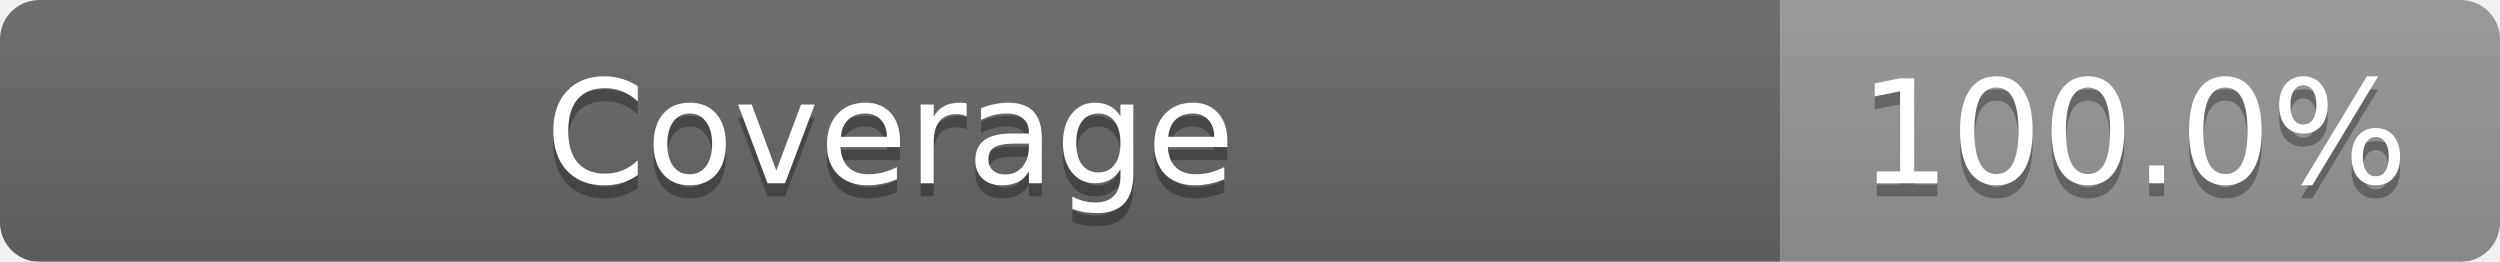
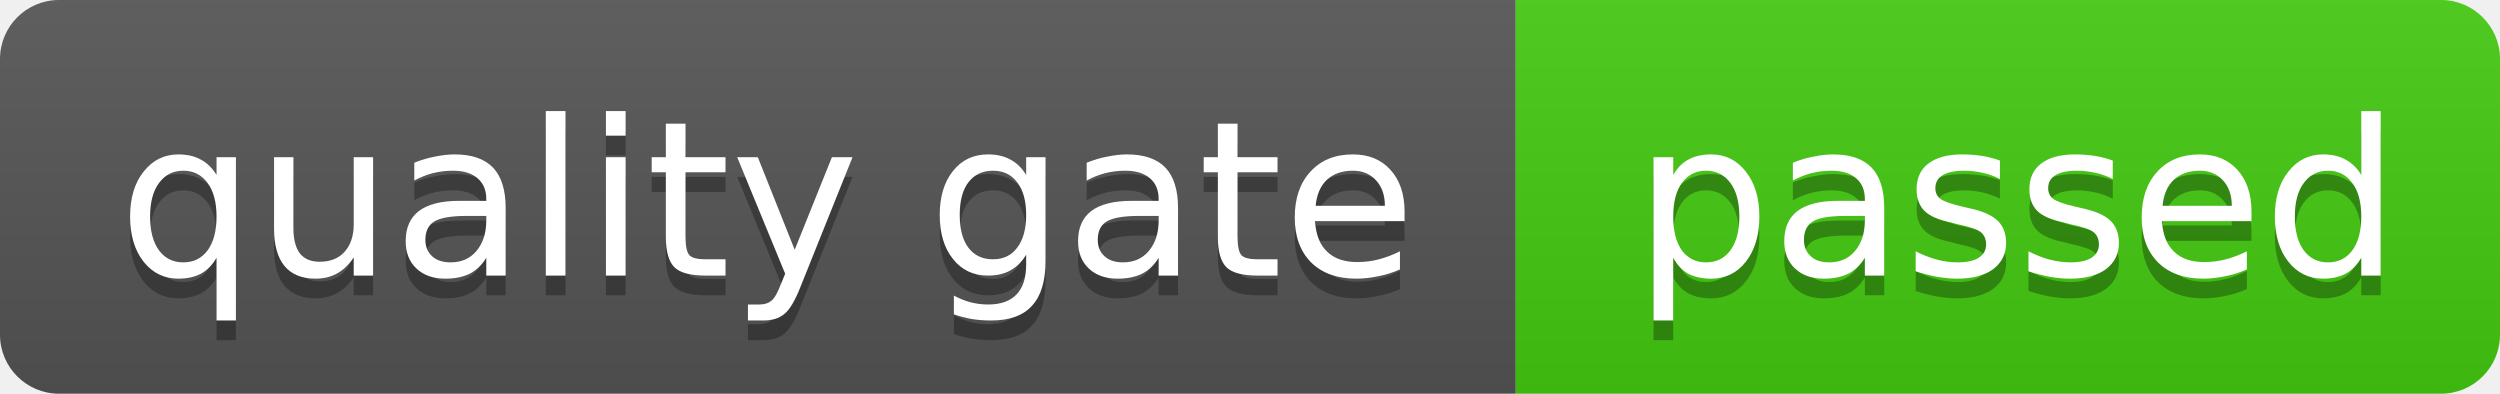
- <svg xmlns="http://www.w3.org/2000/svg" height="20" width="191">
-   <linearGradient id="smooth" x2="0" y2="100%">
+ <svg xmlns="http://www.w3.org/2000/svg" height="20" width="127">
+   <linearGradient id="b" x2="0" y2="100%">
    <stop offset="0" stop-color="#bbb" stop-opacity=".1" />
    <stop offset="1" stop-opacity=".1" />
  </linearGradient>
-   <mask id="round">
-     <rect fill="#fff" height="20" rx="3" width="191" />
-   </mask>
-   <g mask="url(#round)">
-     <rect fill="#666" height="20" width="136" />
-     <rect fill="#969696" height="20" width="55" x="136" />
-     <rect fill="url(#smooth)" height="20" width="191" />
+   <clipPath id="a">
+     <rect width="127" height="20" rx="3" fill="#fff" />
+   </clipPath>
+   <g clip-path="url(#a)">
+     <rect fill="#555" height="20" width="77" />
+     <rect fill="#4c1" height="20" width="50" x="77" />
+     <rect fill="url(#b)" height="20" width="127" />
  </g>
-   <g fill="#fff" font-family="DejaVu Sans,Verdana,Sans PT,Lucida Grande,Tahoma,Helvetica,Arial,sans-serif" font-size="11" text-anchor="middle">
-     <text fill="#010101" fill-opacity=".3" x="68" y="15">Coverage</text>
-     <text x="68" y="14">Coverage</text>
-     <text fill="#010101" fill-opacity=".3" x="163" y="15">100.0%</text>
-     <text x="163" y="14">100.0%</text>
+   <g fill="#fff" font-family="DejaVu Sans,Verdana,Geneva,sans-serif" font-size="11" text-anchor="left">
+     <text x="6" y="15" fill="#010101" fill-opacity=".3">quality gate</text>
+     <text x="6" y="14">quality gate</text>
+     <text x="83" y="15" fill="#010101" fill-opacity=".3">passed</text>
+     <text x="83" y="14">passed</text>
  </g>
</svg>
